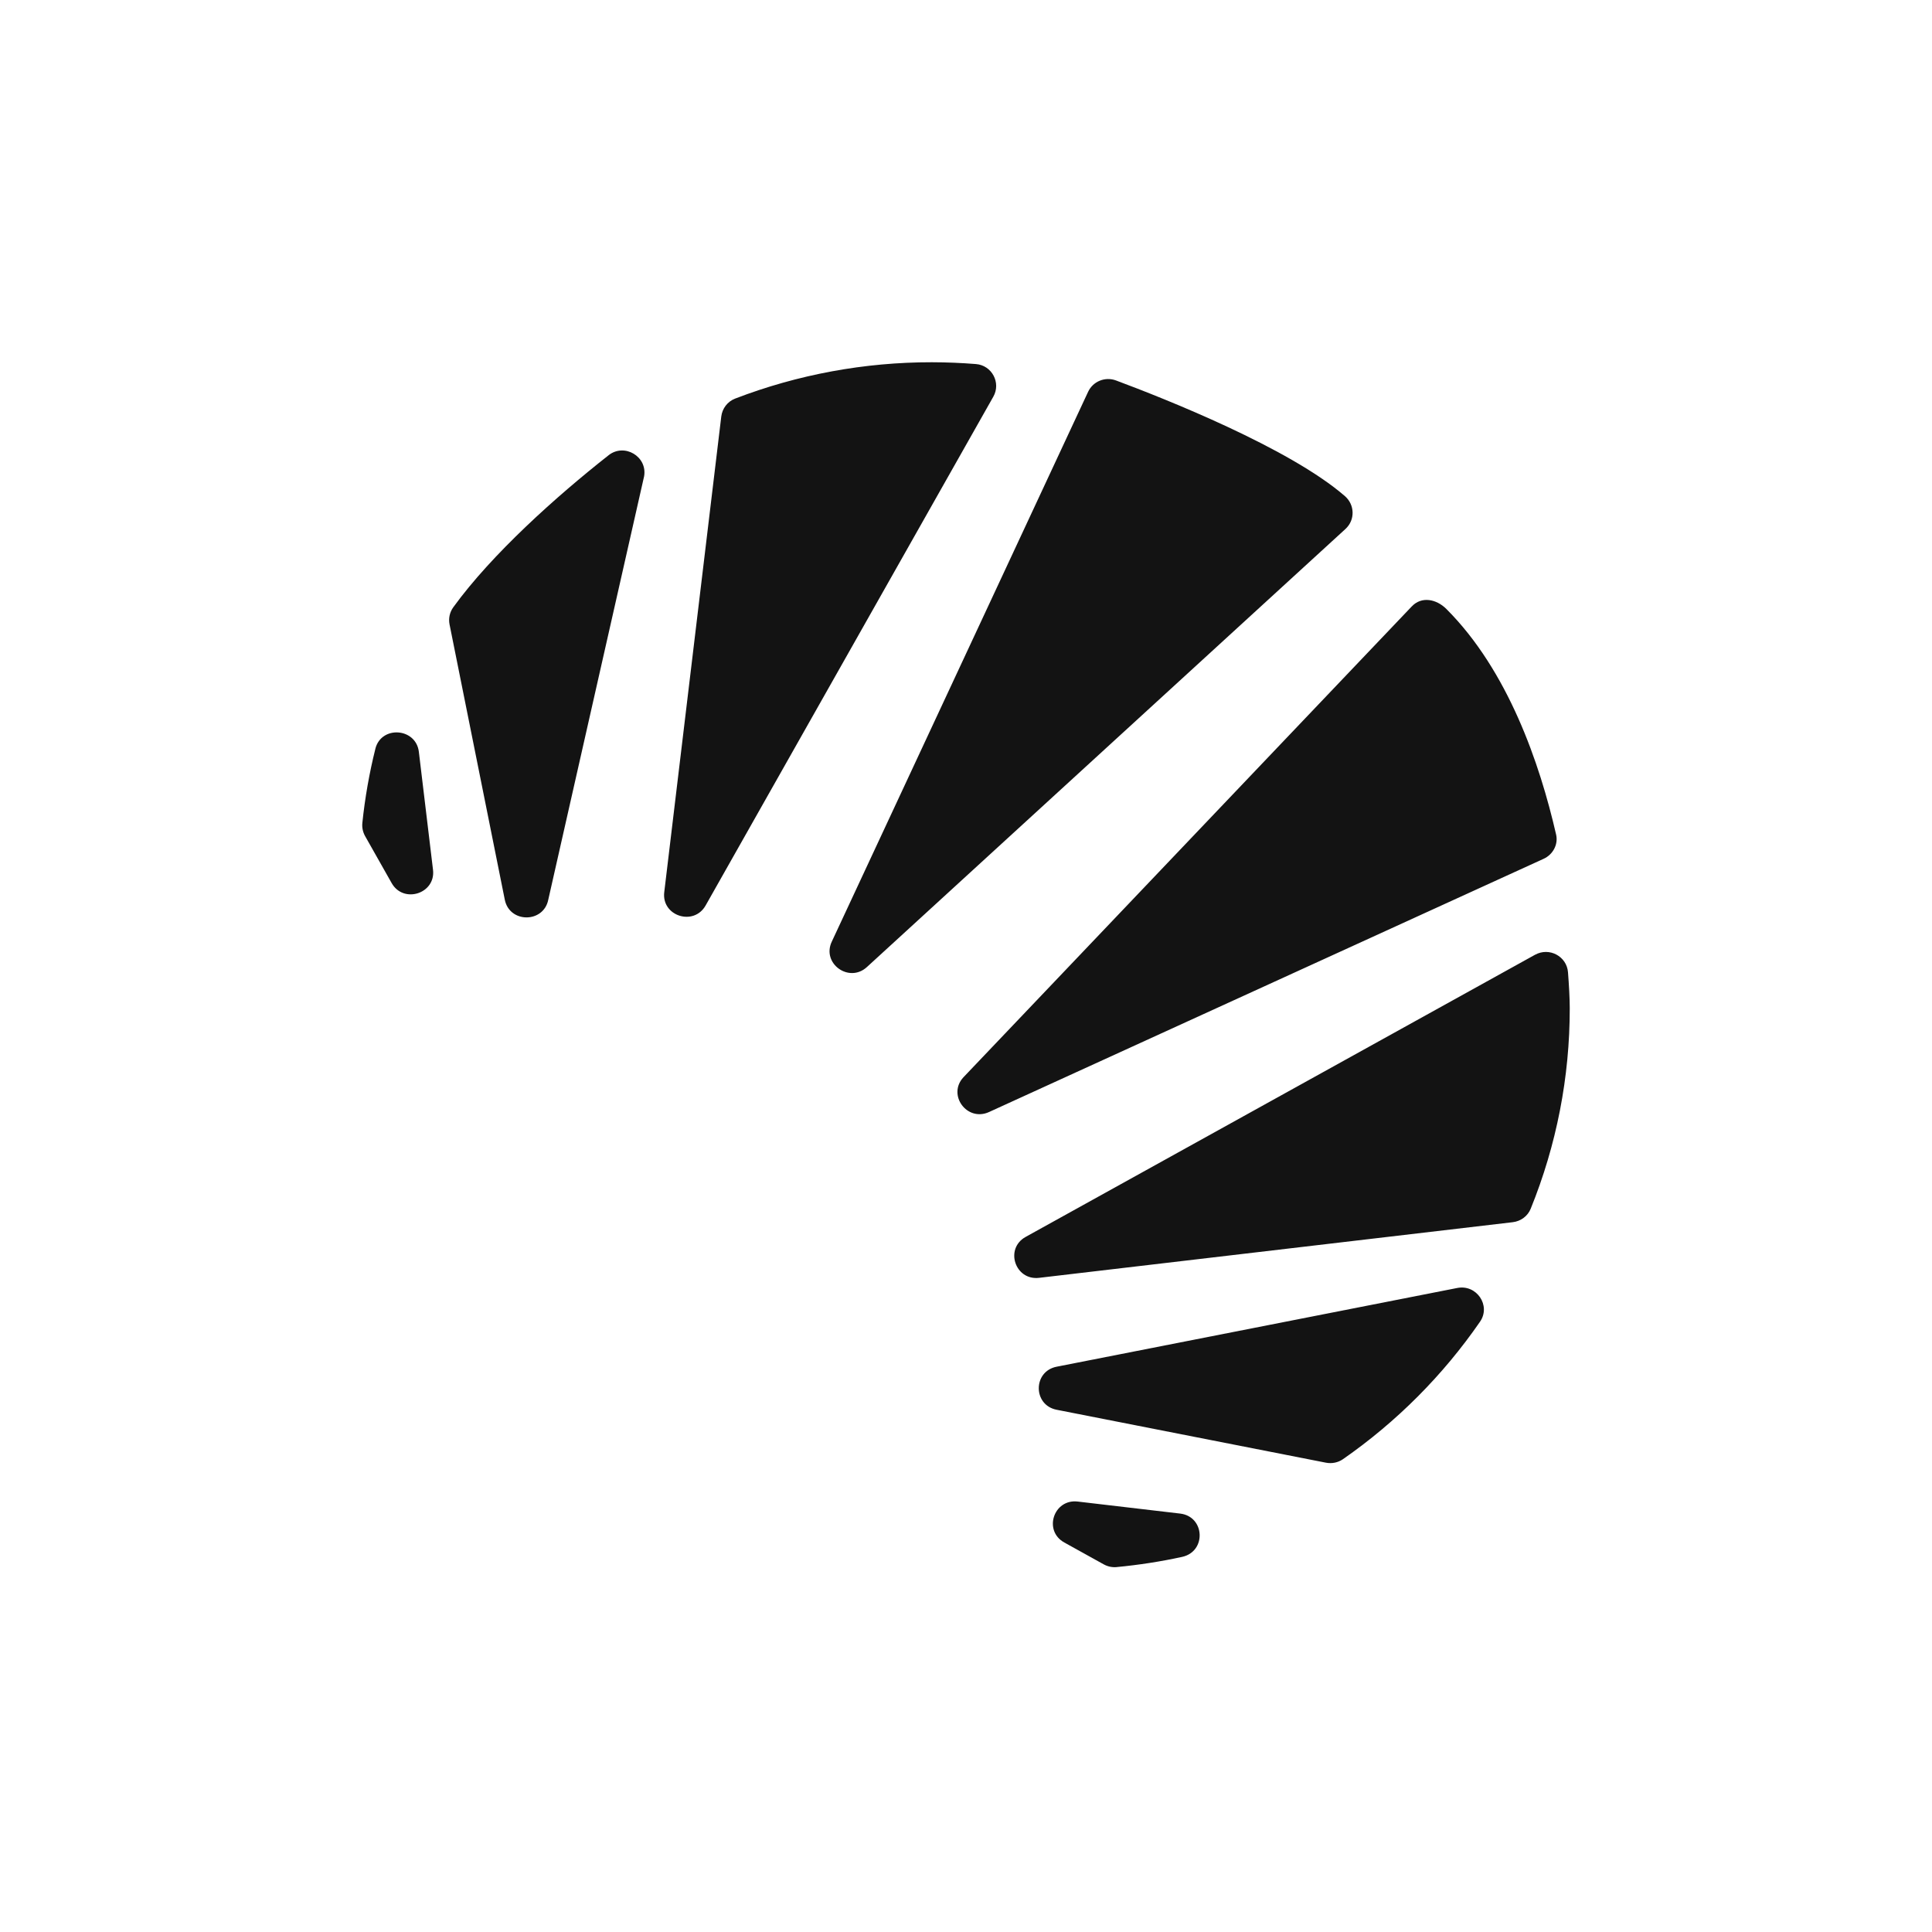
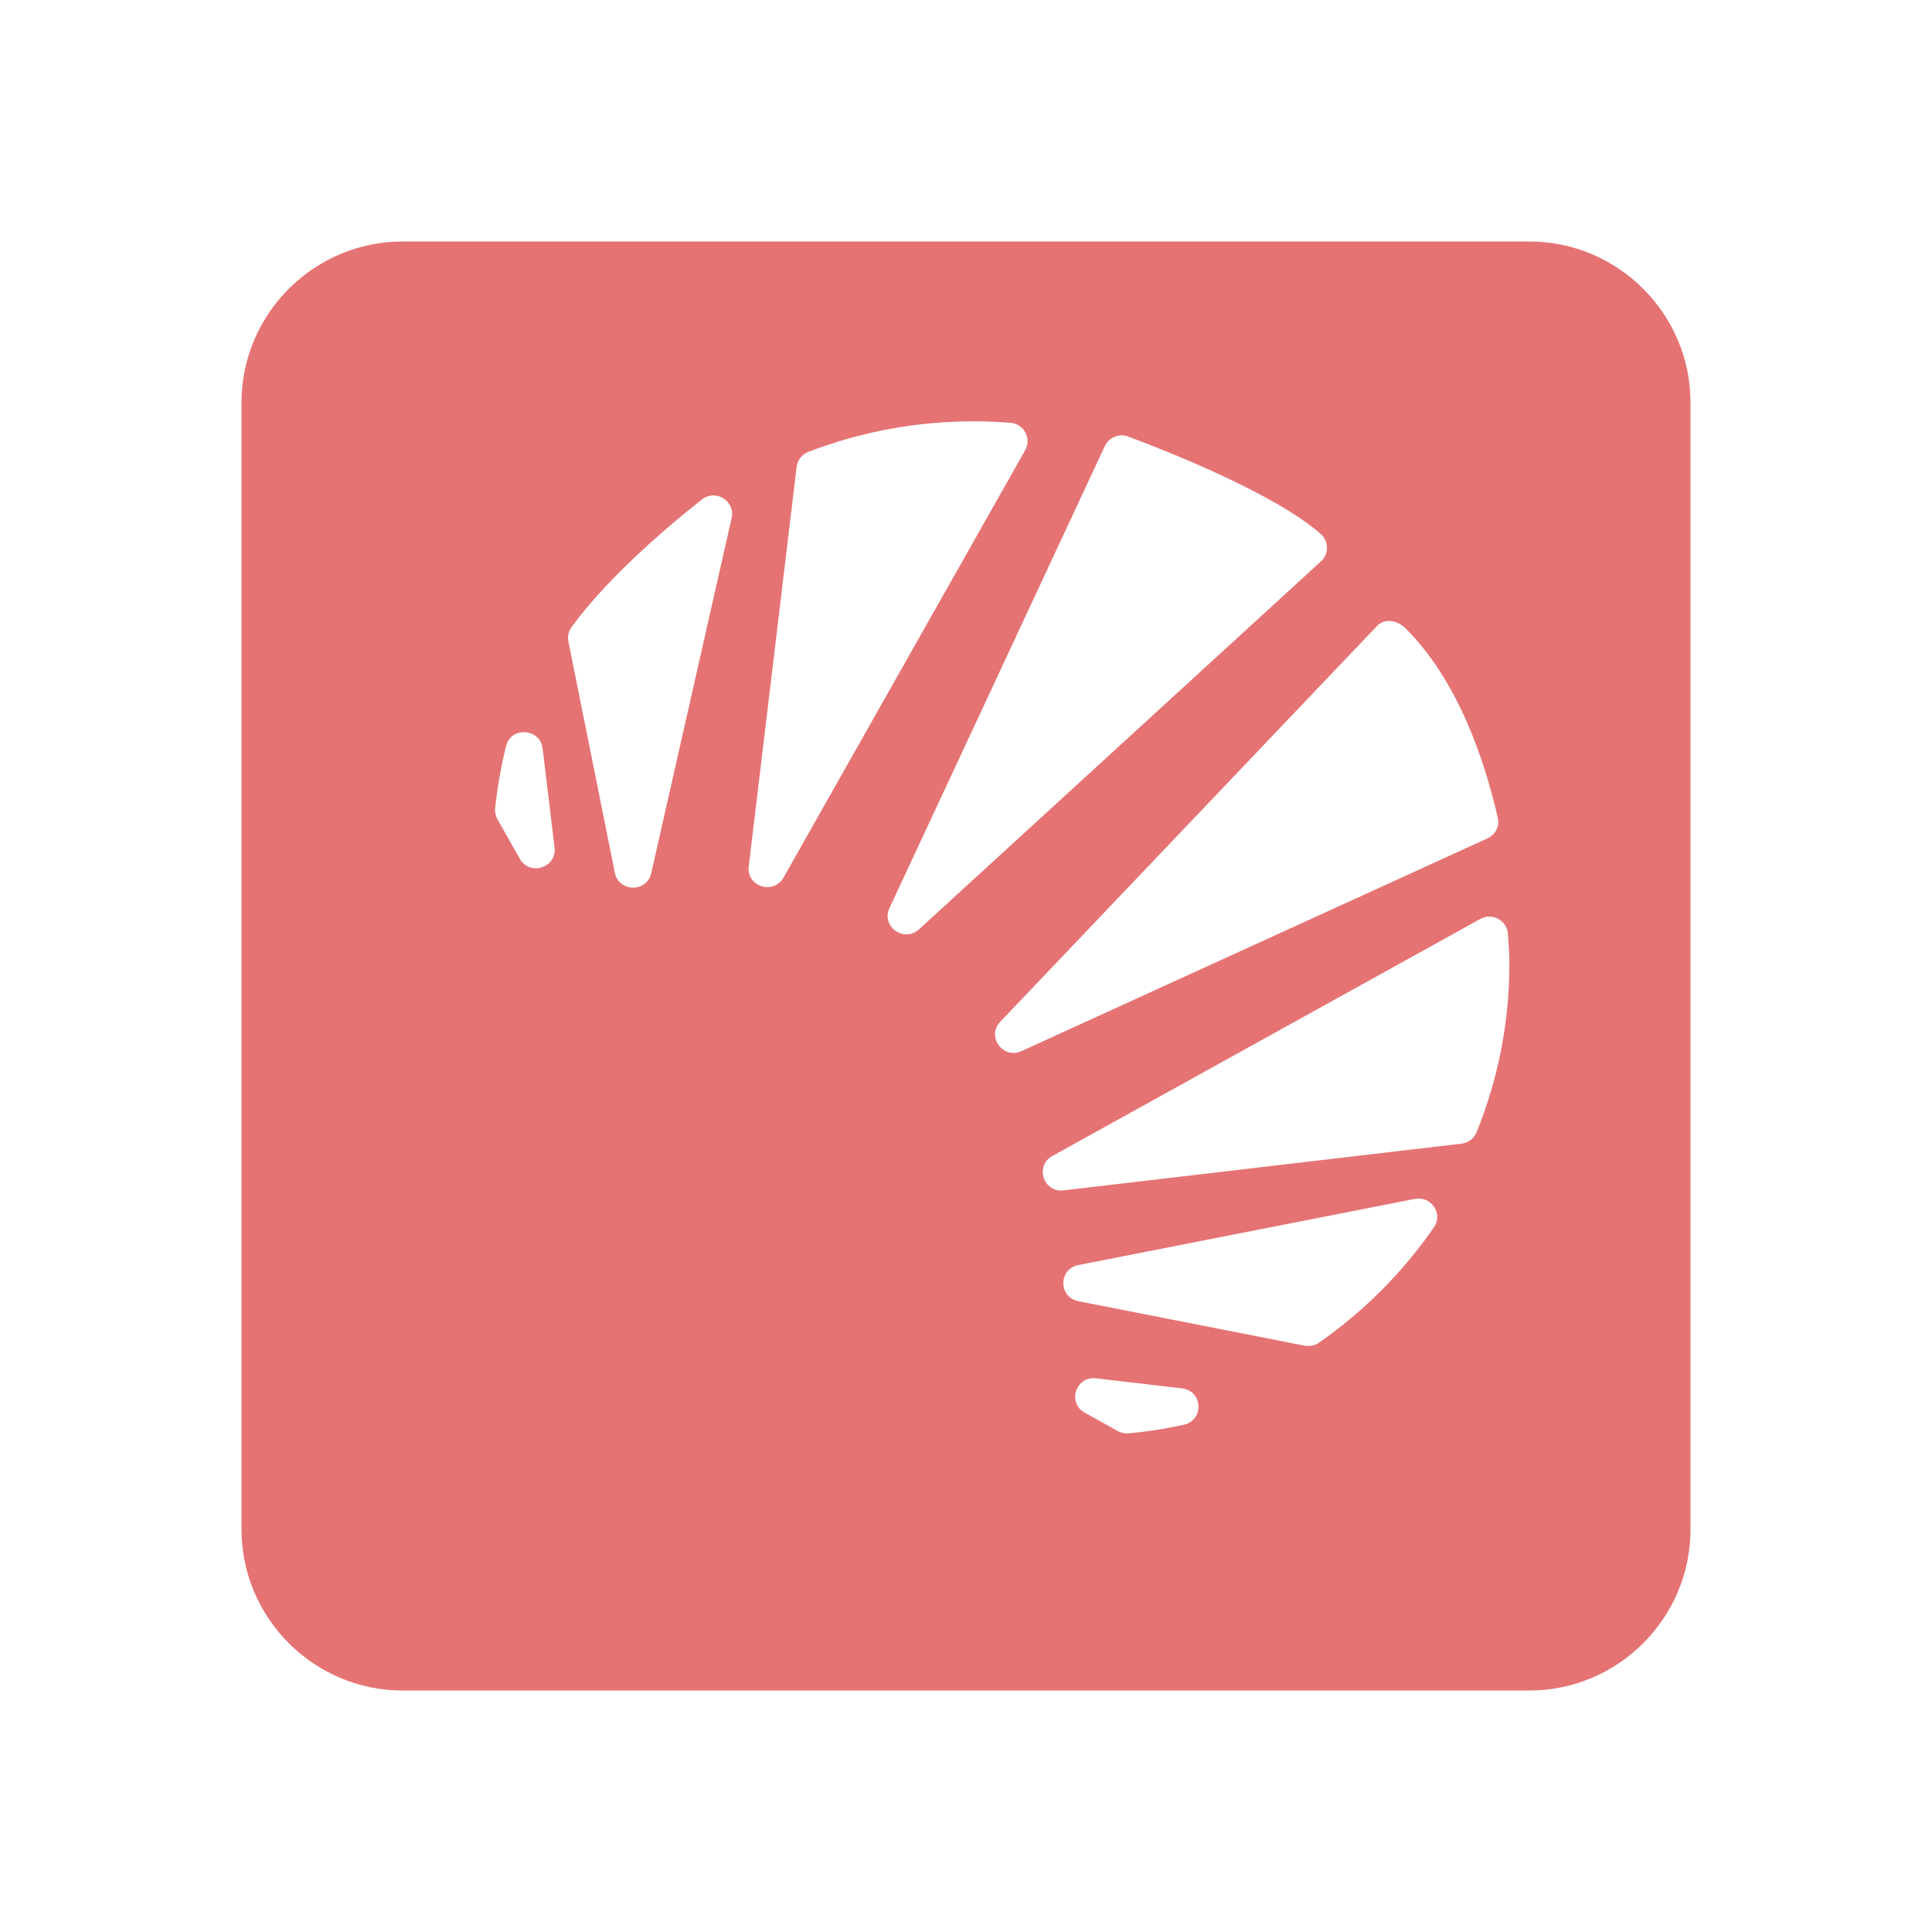
- <svg xmlns="http://www.w3.org/2000/svg" id="ExtentionIcons" viewBox="0 0 64 64">
-   <defs>
-     <style>
-       .cls-1 {
-         fill: #131313;
-       }
-     </style>
-   </defs>
-   <path class="cls-1" d="M46.767,20.088l-14.85,15.596c-.546.584.117,1.487.847,1.153l18.371-8.388c.309-.141.489-.475.413-.804-.541-2.357-1.591-5.428-3.634-7.471-.332-.332-.825-.429-1.147-.085ZM30.869,12c-2.23-.002-4.44.406-6.517,1.204-.252.097-.427.328-.459.594l-1.889,15.757c-.095.79.977,1.135,1.37.441l9.531-16.855c.26-.459-.044-1.038-.575-1.081-.486-.039-.973-.059-1.461-.06ZM44.488,48.337c1.78-1.238,3.317-2.782,4.54-4.554.369-.535-.113-1.244-.755-1.117l-13.271,2.608c-.788.155-.788,1.271-0,1.426l8.919,1.753c.197.039.403-.002.567-.116ZM36.045,12.979l-8.493,18.218c-.337.722.575,1.378,1.165.838l15.854-14.513c.323-.296.311-.8-.019-1.087-1.839-1.598-5.989-3.238-7.583-3.832-.361-.134-.763.03-.924.376ZM36.992,51.911c.729-.069,1.453-.181,2.167-.337.811-.177.759-1.338-.066-1.435l-3.392-.398c-.798-.094-1.147.967-.445,1.356l1.304.723c.131.073.282.106.432.092ZM12.435,24.804c-.202.808-.346,1.63-.432,2.461-.015.15.018.301.092.433l.879,1.555c.392.694,1.465.349,1.37-.44l-.469-3.909c-.096-.797-1.246-.878-1.441-.099ZM20.16,15.081c-1.735,1.365-3.871,3.278-5.144,5.035-.12.165-.164.371-.124.57l1.83,9.119c.157.78,1.284.78,1.44-0l3.175-14.027c.114-.655-.652-1.111-1.178-.697ZM50.851,31.627l-16.875,9.347c-.701.388-.353,1.45.445,1.356l15.69-1.843c.265-.031.496-.2.595-.445.857-2.111,1.296-4.366,1.294-6.643,0-.324-.026-.773-.058-1.19-.04-.531-.622-.841-1.091-.581Z" />
+ <svg xmlns="http://www.w3.org/2000/svg" width="169px" height="169px" viewBox="0 0 64 64" version="1.1" xml:space="preserve" style="fill-rule:evenodd;clip-rule:evenodd;stroke-linejoin:round;stroke-miterlimit:2;">
+   <g transform="matrix(2.666667,0,0,2.666667,-24,-82.66667)">
+     <path d="M28,52L14,52C12.9,52 12,51.1 12,50L12,36C12,34.9 12.9,34 14,34L28,34C29.1,34 30,34.9 30,36L30,50C30,51.1 29.1,52 28,52ZM15.287,40.267C15.224,40.521 15.178,40.78 15.151,41.042C15.146,41.089 15.157,41.137 15.18,41.178L15.457,41.668C15.581,41.887 15.918,41.778 15.889,41.529L15.741,40.298C15.711,40.047 15.348,40.021 15.287,40.267ZM25.384,47.68C25.944,47.29 26.428,46.803 26.814,46.245C26.93,46.077 26.778,45.854 26.576,45.893L22.396,46.715C22.147,46.764 22.147,47.115 22.396,47.164L25.205,47.716C25.267,47.728 25.332,47.716 25.384,47.68ZM23.022,48.806C23.252,48.784 23.48,48.749 23.705,48.699C23.96,48.644 23.944,48.278 23.684,48.247L22.616,48.122C22.364,48.092 22.255,48.427 22.475,48.549L22.886,48.777C22.928,48.8 22.975,48.81 23.022,48.806ZM26.101,38.781L21.424,43.694C21.252,43.878 21.46,44.162 21.69,44.057L27.477,41.415C27.575,41.371 27.631,41.265 27.607,41.162C27.437,40.419 27.106,39.452 26.463,38.808C26.358,38.704 26.203,38.673 26.101,38.781ZM21.094,36.234C20.391,36.233 19.695,36.362 19.041,36.613C18.962,36.643 18.906,36.716 18.896,36.8L18.301,41.764C18.271,42.012 18.609,42.121 18.733,41.902L21.735,36.593C21.817,36.448 21.721,36.266 21.554,36.252C21.401,36.24 21.247,36.234 21.094,36.234ZM17.72,37.204C17.174,37.634 16.501,38.237 16.1,38.79C16.062,38.842 16.048,38.907 16.061,38.97L16.638,41.842C16.687,42.088 17.042,42.088 17.091,41.842L18.091,37.424C18.127,37.217 17.886,37.074 17.72,37.204ZM22.724,36.542L20.049,42.281C19.943,42.508 20.23,42.715 20.416,42.545L25.41,37.973C25.512,37.88 25.508,37.721 25.404,37.63C24.825,37.127 23.517,36.611 23.015,36.423C22.902,36.381 22.775,36.433 22.724,36.542ZM27.388,42.416L22.073,45.36C21.852,45.483 21.961,45.817 22.213,45.787L27.155,45.207C27.238,45.197 27.311,45.144 27.342,45.067C27.612,44.402 27.751,43.691 27.75,42.974C27.75,42.872 27.742,42.73 27.732,42.599C27.719,42.432 27.536,42.334 27.388,42.416Z" style="fill:rgb(229,115,115);" />
+   </g>
</svg>
